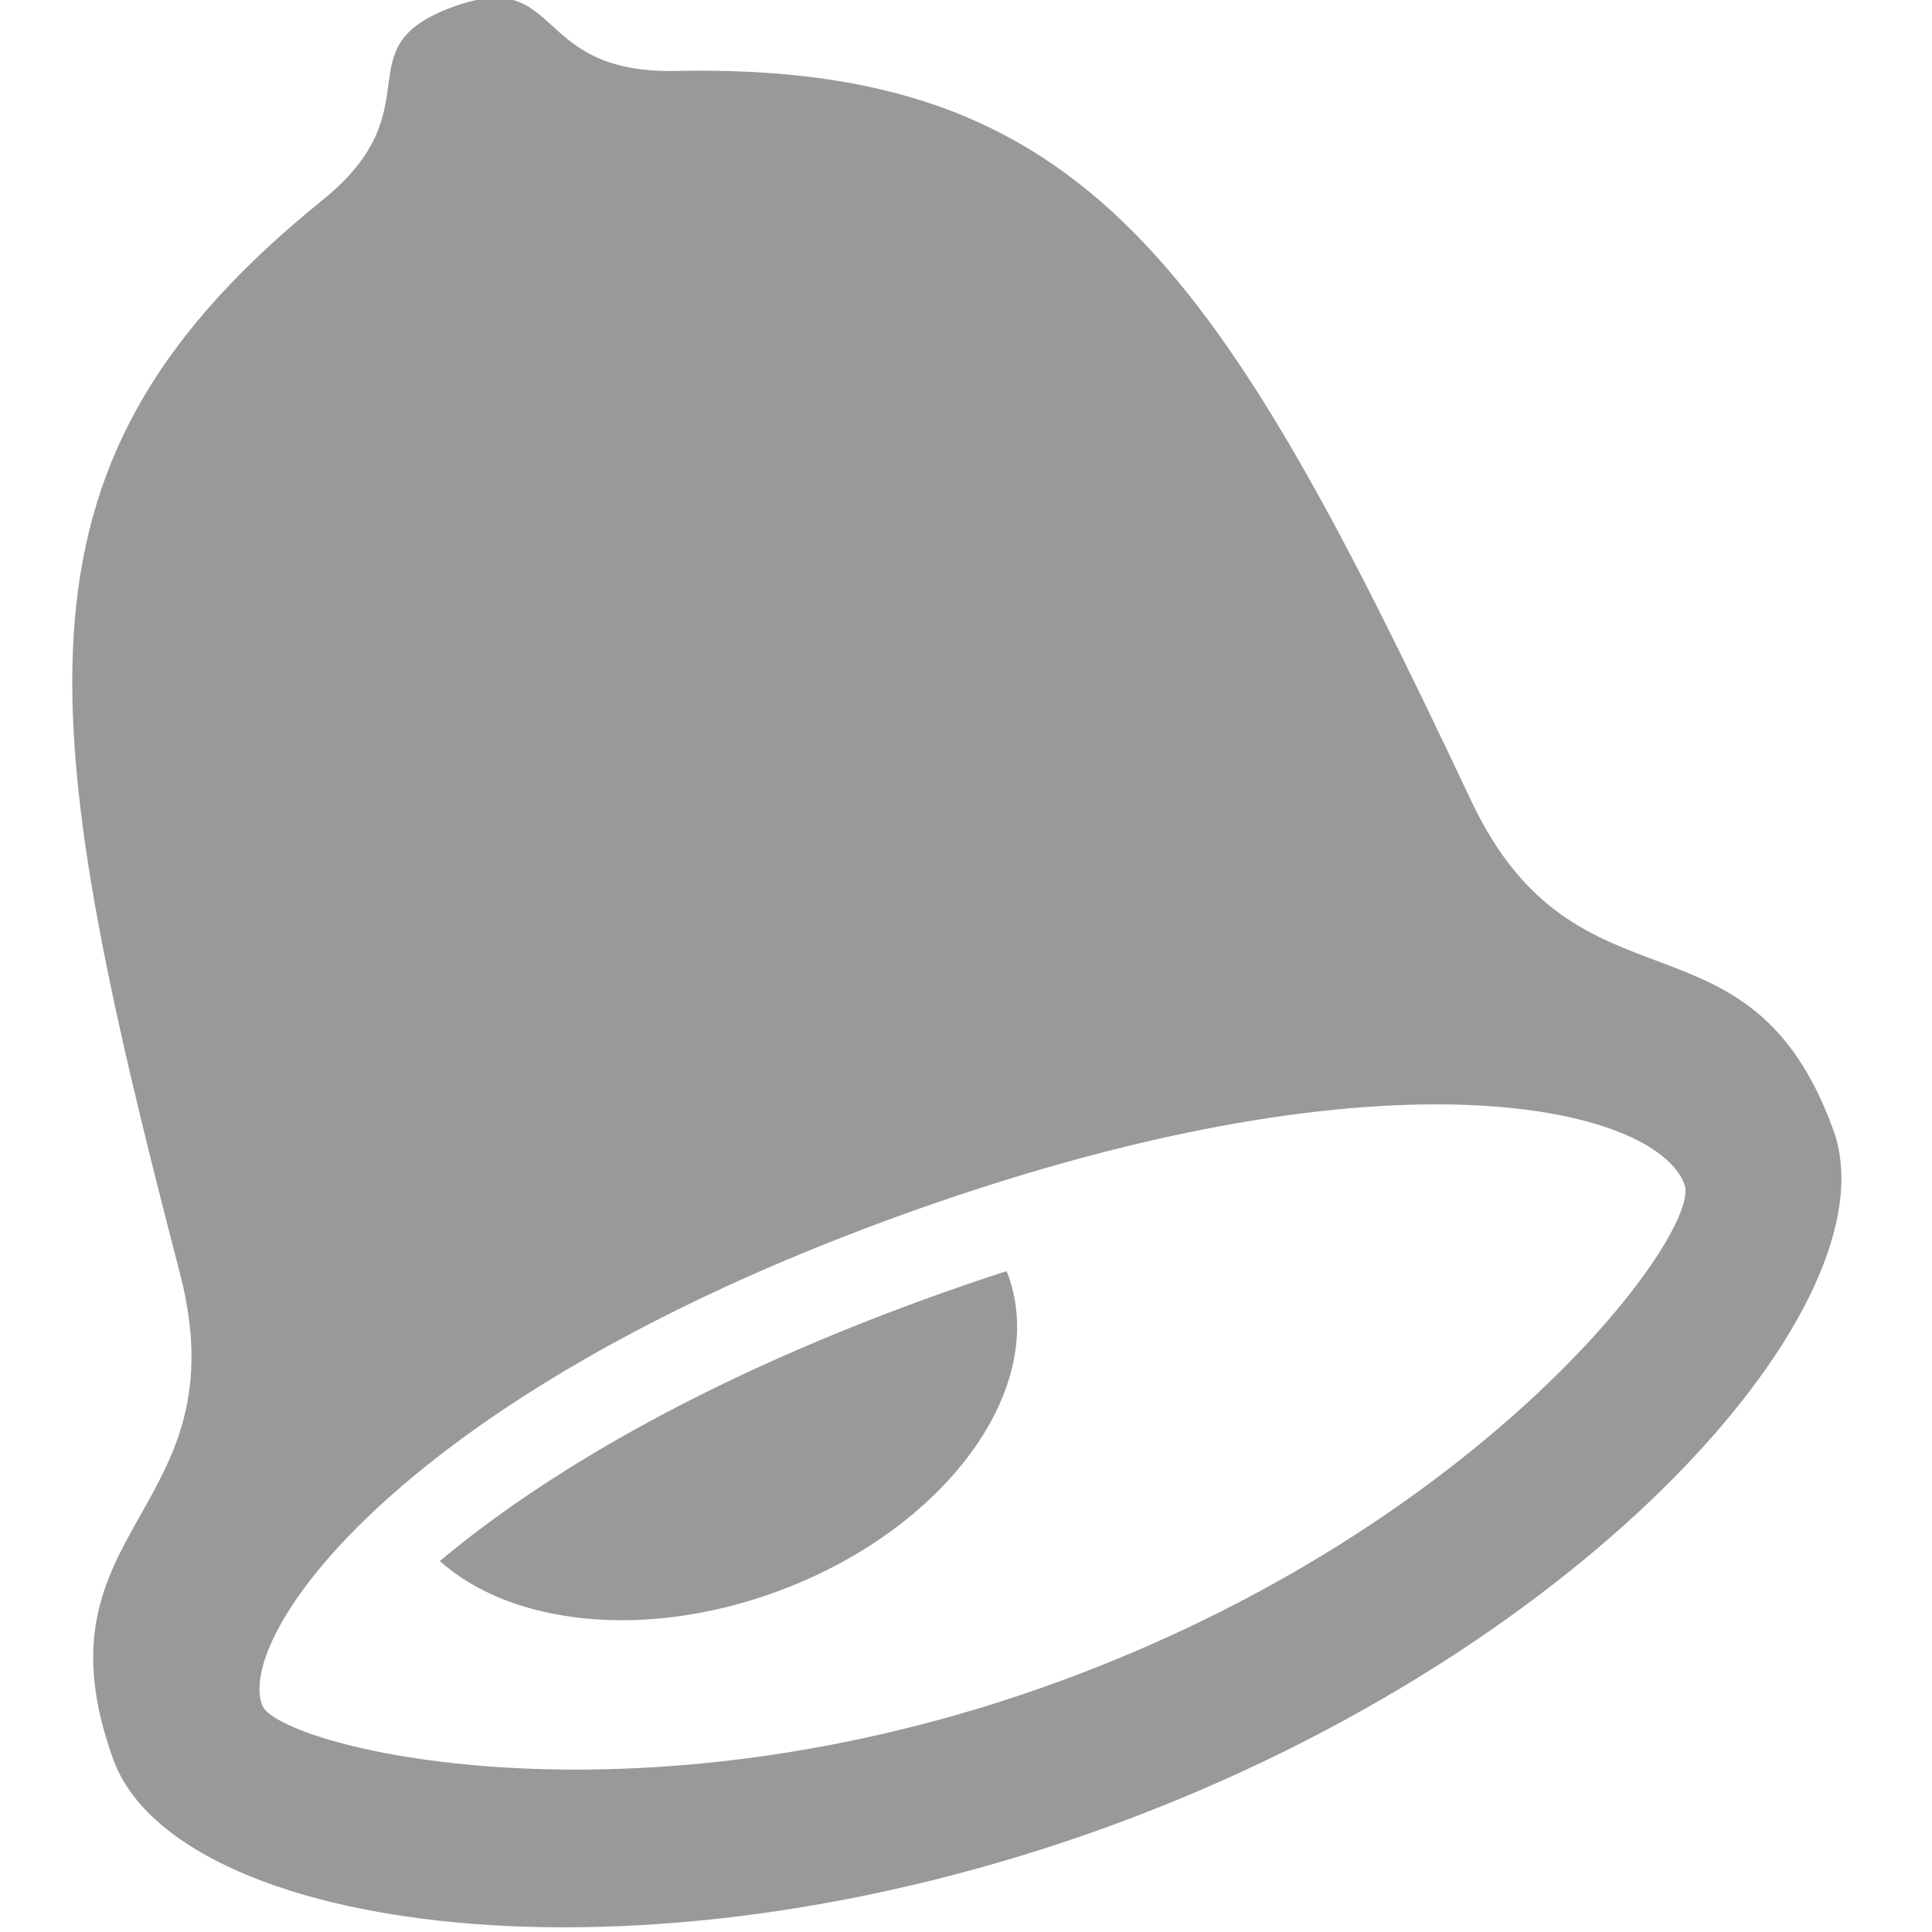
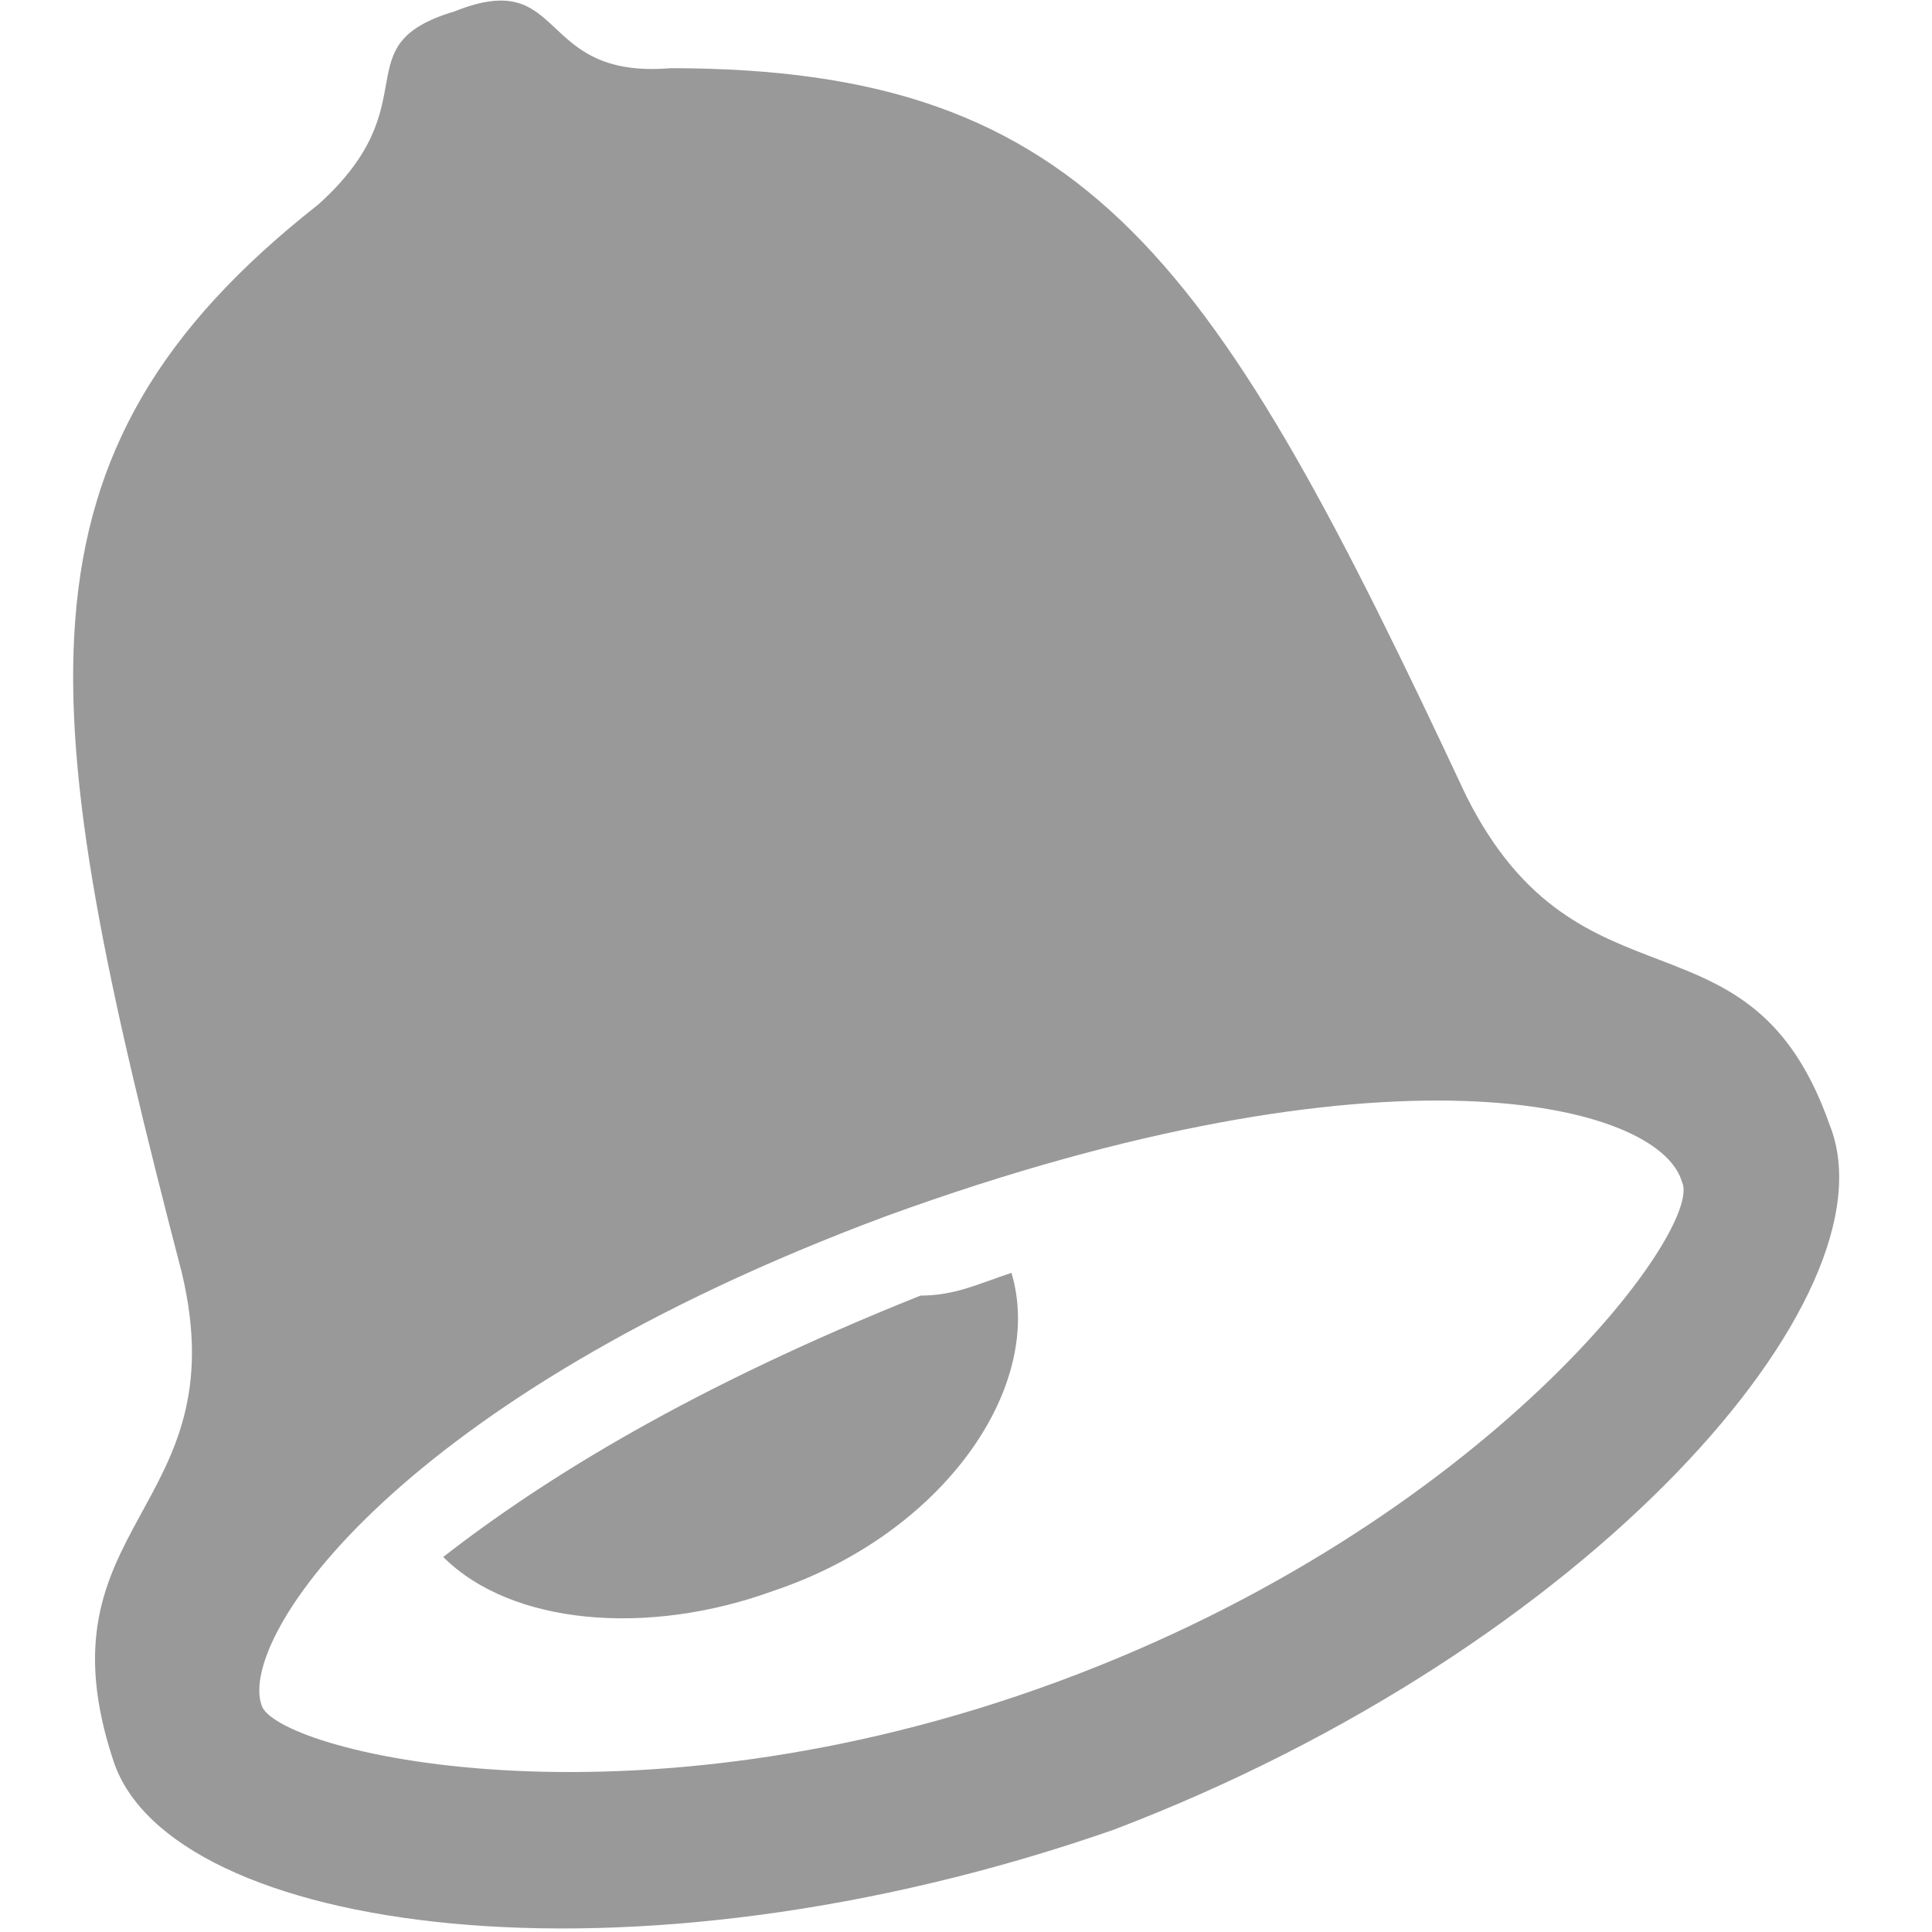
- <svg xmlns="http://www.w3.org/2000/svg" width="17px" height="17px" viewBox="0 0 17 17" version="1.1">
-   <defs />
-   <g id="Page-1" stroke="none" stroke-width="1" fill="none" fill-rule="evenodd">
-     <g id="-icons" transform="translate(-518, -669)" fill="#999999">
-       <g id="objects" transform="translate(518, 668)">
-         <path d="M12.944,8.044 C10.725,3.338 9.572,1.551 5.947,1.624 C4.656,1.651 4.966,0.703 3.982,1.062 C2.998,1.422 3.843,1.949 2.836,2.762 C0.012,5.047 0.272,7.161 1.582,12.199 C2.134,14.321 0.252,14.425 0.997,16.482 C1.54,17.982 5.548,18.61 9.778,17.063 C14.007,15.516 16.676,12.446 16.133,10.946 C15.388,8.889 13.879,10.025 12.944,8.044 L12.944,8.044 Z M9.319,15.796 C5.542,17.177 2.437,16.364 2.306,16.003 C2.08,15.38 3.526,13.303 7.844,11.723 C12.162,10.144 14.572,10.729 14.823,11.425 C14.973,11.836 13.096,14.414 9.319,15.796 L9.319,15.796 Z M8.105,12.444 C6.13,13.166 4.758,13.993 3.87,14.736 C4.495,15.296 5.666,15.433 6.833,15.006 C8.319,14.462 9.232,13.215 8.871,12.22 C8.867,12.207 8.86,12.197 8.856,12.185 C8.612,12.264 8.362,12.35 8.105,12.444 L8.105,12.444 Z" id="Fill-3" />
-       </g>
+ <svg xmlns="http://www.w3.org/2000/svg" width="17" height="17" viewBox="0 0 17 17">
+   <g fill="none">
+     <g fill="#999">
+       <path d="M12.9 7C10.7 2.3 9.6 0.6 5.9 0.6 4.7 0.7 5-0.3 4 0.1 3 0.4 3.8 0.9 2.8 1.8 0 4 0.3 6.2 1.6 11.2 2.1 13.3 0.3 13.4 1 15.5 1.5 17 5.5 17.6 9.8 16.1 14 14.5 16.7 11.4 16.1 9.9 15.4 7.9 13.9 9 12.9 7L12.9 7ZM9.3 14.8C5.5 16.2 2.4 15.4 2.3 15 2.1 14.4 3.5 12.3 7.8 10.7 12.2 9.1 14.6 9.7 14.8 10.4 15 10.8 13.1 13.4 9.3 14.8L9.3 14.8ZM8.1 11.4C6.1 12.2 4.8 13 3.9 13.7 4.5 14.3 5.7 14.4 6.8 14 8.3 13.5 9.2 12.2 8.9 11.2 8.9 11.2 8.9 11.2 8.9 11.2 8.6 11.3 8.4 11.4 8.1 11.4L8.1 11.4Z" />
    </g>
  </g>
</svg>
